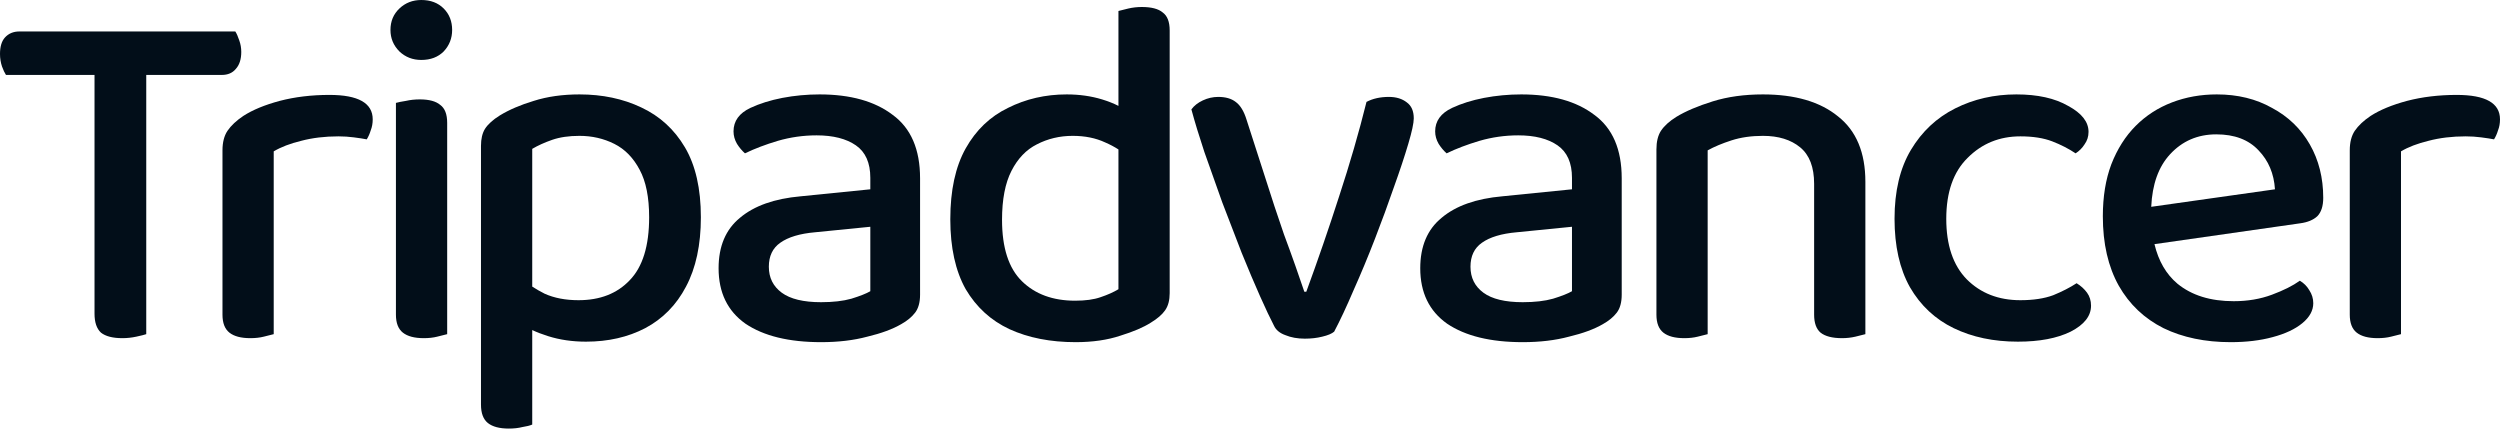
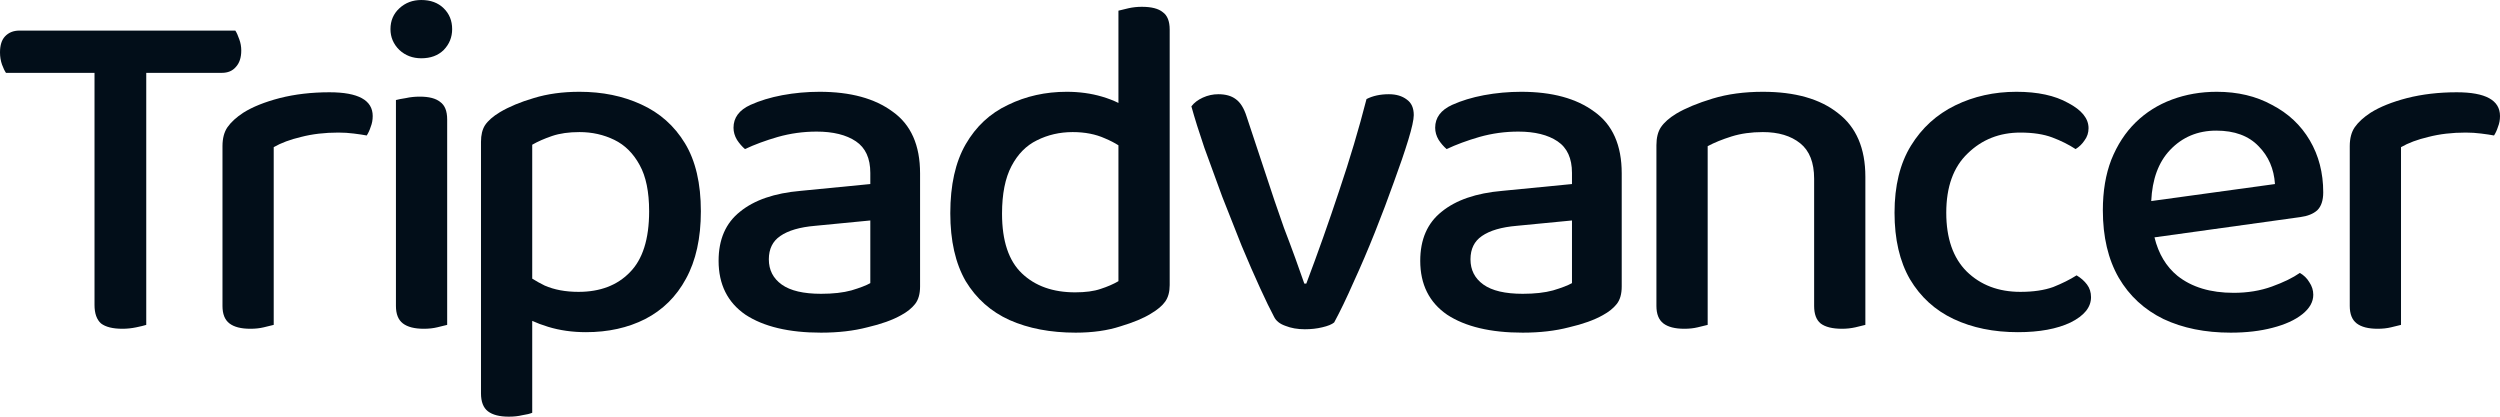
- <svg xmlns="http://www.w3.org/2000/svg" width="140" height="24" viewBox="0 0 140 24" fill="none">
-   <path d="M21.866 1.678C21.866 1.193 22.033 0.793 22.367 0.476C22.701 0.159 23.11 0 23.593 0C24.113 0 24.531 0.159 24.847 0.476C25.162 0.793 25.32 1.193 25.32 1.678C25.32 2.145 25.162 2.545 24.847 2.881C24.531 3.198 24.113 3.357 23.593 3.357C23.11 3.357 22.701 3.198 22.367 2.881C22.033 2.545 21.866 2.145 21.866 1.678Z" fill="#020E19" />
-   <path d="M24.652 5.874C24.912 6.061 25.042 6.396 25.042 6.881V18.713C24.912 18.751 24.726 18.797 24.484 18.853C24.262 18.909 24.011 18.937 23.732 18.937C23.212 18.937 22.822 18.834 22.562 18.629C22.302 18.424 22.172 18.089 22.172 17.622V5.762C22.302 5.725 22.488 5.688 22.729 5.65C22.971 5.594 23.231 5.566 23.509 5.566C24.029 5.566 24.41 5.669 24.652 5.874Z" fill="#020E19" />
-   <path d="M5.655 18.629C5.414 18.406 5.293 18.051 5.293 17.566V4.196H0.334C0.26 4.084 0.186 3.925 0.111 3.72C0.037 3.497 0 3.263 0 3.021C0 2.611 0.093 2.303 0.279 2.098C0.483 1.874 0.752 1.762 1.086 1.762H13.177C13.251 1.874 13.326 2.042 13.4 2.266C13.474 2.471 13.511 2.685 13.511 2.909C13.511 3.319 13.409 3.636 13.205 3.86C13.019 4.084 12.759 4.196 12.425 4.196H8.19V18.713C8.079 18.751 7.893 18.797 7.633 18.853C7.373 18.909 7.113 18.937 6.853 18.937C6.315 18.937 5.915 18.834 5.655 18.629Z" fill="#020E19" />
-   <path d="M14.771 18.853C15.012 18.797 15.198 18.751 15.328 18.713V8.476C15.737 8.233 16.247 8.037 16.86 7.888C17.492 7.72 18.188 7.636 18.95 7.636C19.247 7.636 19.535 7.655 19.813 7.692C20.11 7.73 20.352 7.767 20.538 7.804C20.631 7.655 20.705 7.487 20.761 7.301C20.835 7.114 20.872 6.909 20.872 6.685C20.872 5.772 20.064 5.315 18.448 5.315C17.445 5.315 16.517 5.427 15.662 5.65C14.827 5.874 14.149 6.154 13.629 6.49C13.239 6.751 12.941 7.03 12.737 7.329C12.552 7.608 12.459 7.972 12.459 8.42V17.622C12.459 18.089 12.589 18.424 12.849 18.629C13.109 18.834 13.499 18.937 14.019 18.937C14.297 18.937 14.548 18.909 14.771 18.853Z" fill="#020E19" />
-   <path fill-rule="evenodd" clip-rule="evenodd" d="M30.696 18.825C31.346 19.03 32.052 19.133 32.813 19.133C34.058 19.133 35.163 18.881 36.129 18.378C37.113 17.855 37.874 17.082 38.413 16.056C38.97 15.012 39.249 13.716 39.249 12.168C39.249 10.564 38.952 9.259 38.357 8.252C37.763 7.245 36.946 6.499 35.906 6.014C34.884 5.529 33.733 5.287 32.451 5.287C31.504 5.287 30.65 5.408 29.888 5.65C29.145 5.874 28.514 6.145 27.994 6.462C27.604 6.704 27.325 6.956 27.158 7.217C27.01 7.459 26.935 7.776 26.935 8.168V22.657C26.935 23.142 27.065 23.487 27.325 23.692C27.585 23.897 27.975 24 28.495 24C28.774 24 29.025 23.972 29.248 23.916C29.489 23.879 29.675 23.832 29.805 23.776V18.483C30.062 18.605 30.359 18.719 30.696 18.825ZM29.805 16.049C30.017 16.188 30.25 16.321 30.501 16.448C31.04 16.69 31.671 16.811 32.396 16.811C33.603 16.811 34.559 16.438 35.265 15.692C35.989 14.946 36.352 13.772 36.352 12.168C36.352 11.049 36.175 10.163 35.822 9.51C35.469 8.839 34.996 8.354 34.401 8.056C33.807 7.758 33.157 7.608 32.451 7.608C31.857 7.608 31.346 7.683 30.919 7.832C30.492 7.981 30.12 8.149 29.805 8.336V16.049Z" fill="#020E19" />
-   <path fill-rule="evenodd" clip-rule="evenodd" d="M45.896 5.287C47.624 5.287 48.989 5.669 49.992 6.434C51.013 7.179 51.524 8.364 51.524 9.986V16.503C51.524 16.932 51.431 17.268 51.245 17.511C51.059 17.753 50.8 17.967 50.465 18.154C49.982 18.434 49.351 18.667 48.571 18.853C47.809 19.058 46.946 19.161 45.98 19.161C44.178 19.161 42.767 18.816 41.745 18.126C40.742 17.417 40.241 16.382 40.241 15.021C40.241 13.79 40.64 12.848 41.439 12.196C42.238 11.524 43.37 11.123 44.838 10.993L48.738 10.601V9.958C48.738 9.119 48.469 8.513 47.93 8.14C47.391 7.767 46.658 7.58 45.729 7.58C44.986 7.58 44.262 7.683 43.556 7.888C42.869 8.093 42.256 8.326 41.718 8.587C41.55 8.438 41.402 8.261 41.272 8.056C41.142 7.832 41.077 7.599 41.077 7.357C41.077 6.779 41.392 6.34 42.024 6.042C42.544 5.8 43.138 5.613 43.807 5.483C44.494 5.352 45.191 5.287 45.896 5.287ZM45.98 16.923C46.648 16.923 47.215 16.858 47.679 16.727C48.162 16.578 48.515 16.438 48.738 16.308V12.699L45.646 13.007C44.791 13.082 44.141 13.277 43.696 13.594C43.268 13.893 43.055 14.34 43.055 14.937C43.055 15.552 43.296 16.037 43.779 16.392C44.262 16.746 44.996 16.923 45.98 16.923Z" fill="#020E19" />
-   <path fill-rule="evenodd" clip-rule="evenodd" d="M65.112 0.699C65.372 0.886 65.502 1.221 65.502 1.706V16.42C65.502 16.811 65.419 17.128 65.251 17.371C65.084 17.613 64.815 17.846 64.444 18.07C64.035 18.331 63.469 18.573 62.744 18.797C62.02 19.04 61.184 19.161 60.237 19.161C58.825 19.161 57.59 18.918 56.532 18.434C55.492 17.949 54.675 17.203 54.08 16.196C53.505 15.17 53.217 13.865 53.217 12.28C53.217 10.657 53.505 9.333 54.08 8.308C54.656 7.282 55.445 6.527 56.448 6.042C57.451 5.538 58.547 5.287 59.736 5.287C60.441 5.287 61.101 5.38 61.714 5.566C62.062 5.672 62.368 5.794 62.633 5.93V0.615C62.763 0.578 62.949 0.531 63.19 0.476C63.431 0.42 63.682 0.392 63.942 0.392C64.481 0.392 64.871 0.494 65.112 0.699ZM61.881 7.972C62.158 8.091 62.408 8.224 62.633 8.369V16.196C62.354 16.364 62.02 16.513 61.63 16.643C61.258 16.774 60.785 16.839 60.209 16.839C58.965 16.839 57.971 16.476 57.228 15.748C56.485 15.021 56.114 13.874 56.114 12.308C56.114 11.17 56.29 10.256 56.643 9.566C56.996 8.876 57.47 8.382 58.064 8.084C58.677 7.767 59.346 7.608 60.07 7.608C60.757 7.608 61.361 7.73 61.881 7.972Z" fill="#020E19" />
-   <path d="M77.778 5.427C78.186 5.427 78.521 5.529 78.781 5.734C79.041 5.921 79.171 6.219 79.171 6.629C79.171 6.89 79.069 7.366 78.864 8.056C78.66 8.746 78.391 9.557 78.056 10.489C77.741 11.403 77.388 12.364 76.998 13.371C76.608 14.378 76.209 15.338 75.8 16.252C75.41 17.166 75.048 17.939 74.713 18.573C74.583 18.685 74.361 18.779 74.045 18.853C73.748 18.928 73.423 18.965 73.07 18.965C72.661 18.965 72.299 18.9 71.983 18.769C71.668 18.657 71.454 18.48 71.343 18.238C71.138 17.846 70.878 17.296 70.562 16.587C70.247 15.879 69.903 15.068 69.532 14.154C69.179 13.24 68.817 12.298 68.445 11.329C68.092 10.34 67.758 9.399 67.442 8.504C67.145 7.608 66.904 6.816 66.718 6.126C66.867 5.921 67.08 5.753 67.359 5.622C67.637 5.492 67.925 5.427 68.222 5.427C68.631 5.427 68.956 5.52 69.197 5.706C69.457 5.893 69.662 6.228 69.81 6.713L71.37 11.552C71.519 12 71.695 12.522 71.9 13.119C72.123 13.716 72.336 14.303 72.54 14.881C72.745 15.459 72.912 15.944 73.042 16.336H73.153C73.803 14.564 74.416 12.783 74.992 10.993C75.586 9.184 76.097 7.422 76.524 5.706C76.877 5.52 77.295 5.427 77.778 5.427Z" fill="#020E19" />
-   <path fill-rule="evenodd" clip-rule="evenodd" d="M89.284 6.434C88.281 5.669 86.916 5.287 85.189 5.287C84.483 5.287 83.787 5.352 83.1 5.483C82.431 5.613 81.837 5.8 81.317 6.042C80.685 6.34 80.369 6.779 80.369 7.357C80.369 7.599 80.434 7.832 80.564 8.056C80.694 8.261 80.843 8.438 81.01 8.587C81.549 8.326 82.162 8.093 82.849 7.888C83.555 7.683 84.279 7.58 85.022 7.58C85.95 7.58 86.684 7.767 87.223 8.14C87.761 8.513 88.031 9.119 88.031 9.958V10.601L84.13 10.993C82.663 11.123 81.53 11.524 80.732 12.196C79.933 12.848 79.534 13.79 79.534 15.021C79.534 16.382 80.035 17.417 81.038 18.126C82.059 18.816 83.471 19.161 85.272 19.161C86.238 19.161 87.102 19.058 87.863 18.853C88.643 18.667 89.275 18.434 89.758 18.154C90.092 17.967 90.352 17.753 90.538 17.511C90.724 17.268 90.816 16.932 90.816 16.503V9.986C90.816 8.364 90.306 7.179 89.284 6.434ZM86.972 16.727C86.508 16.858 85.941 16.923 85.272 16.923C84.288 16.923 83.555 16.746 83.072 16.392C82.589 16.037 82.347 15.552 82.347 14.937C82.347 14.34 82.561 13.893 82.988 13.594C83.434 13.277 84.084 13.082 84.938 13.007L88.031 12.699V16.308C87.808 16.438 87.455 16.578 86.972 16.727Z" fill="#020E19" />
-   <path d="M102.928 6.517C103.95 7.319 104.461 8.541 104.461 10.182V18.713C104.331 18.751 104.145 18.797 103.903 18.853C103.662 18.909 103.411 18.937 103.151 18.937C102.613 18.937 102.213 18.834 101.953 18.629C101.712 18.424 101.591 18.089 101.591 17.622V10.294C101.591 9.361 101.331 8.681 100.811 8.252C100.291 7.823 99.595 7.608 98.722 7.608C98.072 7.608 97.487 7.692 96.967 7.86C96.447 8.028 96.001 8.214 95.629 8.42V18.713C95.499 18.751 95.314 18.797 95.072 18.853C94.849 18.909 94.599 18.937 94.32 18.937C93.8 18.937 93.41 18.834 93.15 18.629C92.89 18.424 92.76 18.089 92.76 17.622V8.364C92.76 7.935 92.844 7.59 93.011 7.329C93.196 7.049 93.484 6.788 93.874 6.545C94.394 6.228 95.072 5.939 95.908 5.678C96.744 5.417 97.682 5.287 98.722 5.287C100.523 5.287 101.925 5.697 102.928 6.517Z" fill="#020E19" />
-   <path d="M110.189 8.839C110.987 8.037 111.972 7.636 113.142 7.636C113.847 7.636 114.442 7.73 114.925 7.916C115.408 8.103 115.844 8.326 116.234 8.587C116.438 8.457 116.605 8.289 116.735 8.084C116.884 7.879 116.958 7.646 116.958 7.385C116.958 6.825 116.578 6.34 115.816 5.93C115.073 5.501 114.107 5.287 112.919 5.287C111.675 5.287 110.532 5.548 109.492 6.07C108.452 6.592 107.626 7.366 107.013 8.392C106.4 9.417 106.094 10.704 106.094 12.252C106.094 13.781 106.381 15.058 106.957 16.084C107.551 17.11 108.369 17.874 109.409 18.378C110.449 18.881 111.647 19.133 113.002 19.133C114.21 19.133 115.194 18.946 115.955 18.573C116.717 18.182 117.098 17.697 117.098 17.119C117.098 16.839 117.023 16.597 116.875 16.392C116.726 16.186 116.531 16.009 116.29 15.86C115.918 16.103 115.482 16.326 114.98 16.532C114.479 16.718 113.866 16.811 113.142 16.811C111.916 16.811 110.913 16.42 110.133 15.636C109.372 14.853 108.991 13.725 108.991 12.252C108.991 10.76 109.39 9.622 110.189 8.839Z" fill="#020E19" />
-   <path fill-rule="evenodd" clip-rule="evenodd" d="M121.938 15.888C121.304 15.355 120.875 14.616 120.65 13.672L128.819 12.504C129.228 12.448 129.543 12.317 129.766 12.112C129.989 11.888 130.101 11.543 130.101 11.077C130.101 9.958 129.85 8.96 129.348 8.084C128.847 7.207 128.141 6.527 127.231 6.042C126.34 5.538 125.309 5.287 124.139 5.287C123.247 5.287 122.412 5.436 121.632 5.734C120.852 6.033 120.174 6.471 119.598 7.049C119.022 7.627 118.567 8.345 118.233 9.203C117.917 10.042 117.759 11.012 117.759 12.112C117.759 13.641 118.056 14.937 118.651 16C119.245 17.044 120.081 17.837 121.158 18.378C122.235 18.9 123.489 19.161 124.919 19.161C125.792 19.161 126.572 19.068 127.259 18.881C127.965 18.695 128.522 18.434 128.931 18.098C129.339 17.762 129.543 17.389 129.543 16.979C129.543 16.718 129.469 16.476 129.321 16.252C129.191 16.028 129.014 15.851 128.791 15.72C128.401 16 127.881 16.261 127.231 16.503C126.581 16.746 125.866 16.867 125.086 16.867C123.786 16.867 122.737 16.541 121.938 15.888ZM127.398 10.601L120.469 11.581C120.525 10.323 120.875 9.343 121.52 8.643C122.207 7.897 123.071 7.524 124.111 7.524C125.133 7.524 125.922 7.823 126.479 8.42C127.036 8.998 127.343 9.725 127.398 10.601Z" fill="#020E19" />
-   <path d="M133.899 18.853C134.14 18.797 134.326 18.751 134.456 18.713V8.476C134.865 8.233 135.375 8.037 135.988 7.888C136.62 7.72 137.316 7.636 138.078 7.636C138.375 7.636 138.663 7.655 138.941 7.692C139.239 7.73 139.48 7.767 139.666 7.804C139.759 7.655 139.833 7.487 139.889 7.301C139.963 7.114 140 6.909 140 6.685C140 5.772 139.192 5.315 137.576 5.315C136.573 5.315 135.645 5.427 134.79 5.65C133.955 5.874 133.277 6.154 132.757 6.49C132.367 6.751 132.07 7.03 131.865 7.329C131.68 7.608 131.587 7.972 131.587 8.42V17.622C131.587 18.089 131.717 18.424 131.977 18.629C132.237 18.834 132.627 18.937 133.147 18.937C133.425 18.937 133.676 18.909 133.899 18.853Z" fill="#020E19" />
+ <svg xmlns="http://www.w3.org/2000/svg" width="144" height="24" viewBox="0 0 144 24" fill="none">
+   <path d="M22.491 1.678C22.491 1.193 22.662 0.793 23.006 0.476C23.35 0.159 23.77 0 24.267 0C24.802 0 25.232 0.159 25.556 0.476C25.881 0.793 26.044 1.193 26.044 1.678C26.044 2.145 25.881 2.545 25.556 2.881C25.232 3.198 24.802 3.357 24.267 3.357C23.77 3.357 23.35 3.198 23.006 2.881C22.662 2.545 22.491 2.145 22.491 1.678Z" fill="#020E19" />
+   <path d="M25.356 5.874C25.623 6.061 25.757 6.396 25.757 6.881V18.713C25.623 18.751 25.432 18.797 25.184 18.853C24.955 18.909 24.697 18.937 24.41 18.937C23.875 18.937 23.474 18.834 23.207 18.629C22.939 18.424 22.806 18.089 22.806 17.622V5.762C22.939 5.725 23.13 5.688 23.379 5.65C23.627 5.594 23.895 5.566 24.181 5.566C24.716 5.566 25.108 5.669 25.356 5.874Z" fill="#020E19" />
+   <path d="M5.817 18.629C5.569 18.406 5.444 18.051 5.444 17.566V4.196H0.344C0.267 4.084 0.191 3.925 0.115 3.72C0.038 3.497 0 3.263 0 3.021C0 2.611 0.096 2.303 0.287 2.098C0.497 1.874 0.774 1.762 1.118 1.762H13.554C13.63 1.874 13.706 2.042 13.783 2.266C13.859 2.471 13.897 2.685 13.897 2.909C13.897 3.319 13.792 3.636 13.582 3.86C13.391 4.084 13.124 4.196 12.78 4.196H8.424V18.713C8.31 18.751 8.119 18.797 7.851 18.853C7.584 18.909 7.316 18.937 7.049 18.937C6.495 18.937 6.084 18.834 5.817 18.629Z" fill="#020E19" />
+   <path d="M15.193 18.853C15.441 18.797 15.632 18.751 15.766 18.713V8.476C16.186 8.233 16.712 8.037 17.342 7.888C17.991 7.72 18.708 7.636 19.491 7.636C19.797 7.636 20.093 7.655 20.379 7.692C20.685 7.73 20.933 7.767 21.124 7.804C21.22 7.655 21.296 7.487 21.354 7.301C21.43 7.114 21.468 6.909 21.468 6.685C21.468 5.772 20.637 5.315 18.975 5.315C17.944 5.315 16.989 5.427 16.11 5.65C15.25 5.874 14.553 6.154 14.018 6.49C13.617 6.751 13.311 7.03 13.101 7.329C12.91 7.608 12.815 7.972 12.815 8.42V17.622C12.815 18.089 12.948 18.424 13.216 18.629C13.483 18.834 13.884 18.937 14.419 18.937C14.706 18.937 14.964 18.909 15.193 18.853Z" fill="#020E19" />
+   <path fill-rule="evenodd" clip-rule="evenodd" d="M31.573 18.825C32.242 19.03 32.968 19.133 33.751 19.133C35.031 19.133 36.167 18.881 37.161 18.378C38.173 17.855 38.957 17.082 39.511 16.056C40.084 15.012 40.37 13.716 40.37 12.168C40.37 10.564 40.065 9.259 39.453 8.252C38.842 7.245 38.001 6.499 36.932 6.014C35.881 5.529 34.697 5.287 33.379 5.287C32.404 5.287 31.526 5.408 30.742 5.65C29.978 5.874 29.329 6.145 28.794 6.462C28.393 6.704 28.106 6.956 27.934 7.217C27.781 7.459 27.705 7.776 27.705 8.168V22.657C27.705 23.142 27.839 23.487 28.106 23.692C28.373 23.897 28.775 24 29.31 24C29.596 24 29.854 23.972 30.083 23.916C30.332 23.879 30.523 23.832 30.656 23.776V18.483C30.921 18.605 31.227 18.719 31.573 18.825ZM30.656 16.049C30.875 16.188 31.114 16.321 31.373 16.448C31.927 16.69 32.576 16.811 33.321 16.811C34.563 16.811 35.547 16.438 36.273 15.692C37.018 14.946 37.39 13.772 37.39 12.168C37.39 11.049 37.209 10.163 36.846 9.51C36.483 8.839 35.996 8.354 35.384 8.056C34.773 7.758 34.104 7.608 33.379 7.608C32.767 7.608 32.242 7.683 31.802 7.832C31.363 7.981 30.981 8.149 30.656 8.336V16.049Z" fill="#020E19" />
+   <path fill-rule="evenodd" clip-rule="evenodd" d="M47.208 5.287C48.984 5.287 50.388 5.669 51.42 6.434C52.471 7.179 52.996 8.364 52.996 9.986V16.503C52.996 16.932 52.9 17.268 52.709 17.511C52.518 17.753 52.251 17.967 51.907 18.154C51.41 18.434 50.761 18.667 49.959 18.853C49.175 19.058 48.287 19.161 47.294 19.161C45.441 19.161 43.989 18.816 42.938 18.126C41.907 17.417 41.391 16.382 41.391 15.021C41.391 13.79 41.801 12.848 42.623 12.196C43.444 11.524 44.61 11.123 46.119 10.993L50.13 10.601V9.958C50.13 9.119 49.853 8.513 49.3 8.14C48.745 7.767 47.991 7.58 47.036 7.58C46.272 7.58 45.527 7.683 44.801 7.888C44.094 8.093 43.464 8.326 42.91 8.587C42.738 8.438 42.585 8.261 42.451 8.056C42.317 7.832 42.25 7.599 42.25 7.357C42.25 6.779 42.575 6.34 43.225 6.042C43.76 5.8 44.371 5.613 45.059 5.483C45.765 5.352 46.482 5.287 47.208 5.287ZM47.294 16.923C47.981 16.923 48.564 16.858 49.042 16.727C49.538 16.578 49.901 16.438 50.13 16.308V12.699L46.95 13.007C46.071 13.082 45.402 13.277 44.944 13.594C44.505 13.893 44.285 14.34 44.285 14.937C44.285 15.552 44.533 16.037 45.03 16.392C45.527 16.746 46.281 16.923 47.294 16.923Z" fill="#020E19" />
+   <path fill-rule="evenodd" clip-rule="evenodd" d="M66.973 0.699C67.24 0.886 67.374 1.221 67.374 1.706V16.42C67.374 16.811 67.288 17.128 67.116 17.371C66.944 17.613 66.667 17.846 66.285 18.07C65.865 18.331 65.282 18.573 64.537 18.797C63.792 19.04 62.932 19.161 61.958 19.161C60.506 19.161 59.236 18.918 58.147 18.434C57.077 17.949 56.237 17.203 55.625 16.196C55.033 15.17 54.737 13.865 54.737 12.28C54.737 10.657 55.033 9.333 55.625 8.308C56.218 7.282 57.029 6.527 58.061 6.042C59.093 5.538 60.22 5.287 61.442 5.287C62.168 5.287 62.846 5.38 63.477 5.566C63.835 5.672 64.15 5.794 64.422 5.93V0.615C64.556 0.578 64.747 0.531 64.995 0.476C65.244 0.42 65.502 0.392 65.769 0.392C66.323 0.392 66.724 0.494 66.973 0.699ZM63.649 7.972C63.934 8.091 64.192 8.224 64.422 8.369V16.196C64.136 16.364 63.792 16.513 63.391 16.643C63.009 16.774 62.522 16.839 61.929 16.839C60.65 16.839 59.627 16.476 58.863 15.748C58.099 15.021 57.717 13.874 57.717 12.308C57.717 11.17 57.899 10.256 58.262 9.566C58.625 8.876 59.112 8.382 59.723 8.084C60.353 7.767 61.041 7.608 61.786 7.608C62.493 7.608 63.114 7.73 63.649 7.972Z" fill="#020E19" />
+   <path d="M80 5.427C80.42 5.427 80.764 5.529 81.032 5.734C81.299 5.921 81.433 6.219 81.433 6.629C81.433 6.89 81.328 7.366 81.118 8.056C80.907 8.746 80.63 9.557 80.287 10.489C79.962 11.403 79.599 12.364 79.198 13.371C78.797 14.378 78.386 15.338 77.966 16.252C77.564 17.166 77.192 17.939 76.848 18.573C76.714 18.685 76.485 18.779 76.16 18.853C75.855 18.928 75.52 18.965 75.157 18.965C74.737 18.965 74.365 18.9 74.04 18.769C73.715 18.657 73.496 18.48 73.381 18.238C73.171 17.846 72.903 17.296 72.579 16.587C72.254 15.879 71.9 15.068 71.518 14.154C71.155 13.24 70.783 12.298 70.401 11.329C70.038 10.34 69.694 9.399 69.369 8.504C69.064 7.608 68.815 6.816 68.624 6.126C68.777 5.921 68.997 5.753 69.283 5.622C69.57 5.492 69.866 5.427 70.172 5.427C70.592 5.427 70.926 5.52 71.174 5.706C71.442 5.893 71.652 6.228 71.805 6.713L73.41 11.552C73.562 12 73.744 12.522 73.954 13.119C74.183 13.716 74.403 14.303 74.613 14.881C74.823 15.459 74.995 15.944 75.129 16.336H75.243C75.912 14.564 76.542 12.783 77.135 10.993C77.746 9.184 78.271 7.422 78.711 5.706C79.074 5.52 79.503 5.427 80 5.427Z" fill="#020E19" />
+   <path fill-rule="evenodd" clip-rule="evenodd" d="M91.835 6.434C90.803 5.669 89.4 5.287 87.623 5.287C86.897 5.287 86.181 5.352 85.474 5.483C84.786 5.613 84.175 5.8 83.64 6.042C82.99 6.34 82.666 6.779 82.666 7.357C82.666 7.599 82.733 7.832 82.866 8.056C83 8.261 83.153 8.438 83.325 8.587C83.879 8.326 84.509 8.093 85.216 7.888C85.942 7.683 86.687 7.58 87.451 7.58C88.406 7.58 89.161 7.767 89.715 8.14C90.269 8.513 90.546 9.119 90.546 9.958V10.601L86.534 10.993C85.025 11.123 83.86 11.524 83.038 12.196C82.217 12.848 81.806 13.79 81.806 15.021C81.806 16.382 82.322 17.417 83.353 18.126C84.404 18.816 85.856 19.161 87.709 19.161C88.702 19.161 89.591 19.058 90.374 18.853C91.176 18.667 91.826 18.434 92.322 18.154C92.666 17.967 92.933 17.753 93.124 17.511C93.316 17.268 93.411 16.932 93.411 16.503V9.986C93.411 8.364 92.886 7.179 91.835 6.434ZM89.457 16.727C88.979 16.858 88.397 16.923 87.709 16.923C86.696 16.923 85.942 16.746 85.445 16.392C84.948 16.037 84.7 15.552 84.7 14.937C84.7 14.34 84.92 13.893 85.359 13.594C85.818 13.277 86.486 13.082 87.365 13.007L90.546 12.699V16.308C90.316 16.438 89.954 16.578 89.457 16.727Z" fill="#020E19" />
+   <path d="M105.869 6.517C106.92 7.319 107.445 8.541 107.445 10.182V18.713C107.311 18.751 107.12 18.797 106.872 18.853C106.624 18.909 106.366 18.937 106.098 18.937C105.544 18.937 105.134 18.834 104.866 18.629C104.618 18.424 104.494 18.089 104.494 17.622V10.294C104.494 9.361 104.226 8.681 103.691 8.252C103.156 7.823 102.44 7.608 101.542 7.608C100.874 7.608 100.272 7.692 99.737 7.86C99.202 8.028 98.744 8.214 98.362 8.42V18.713C98.228 18.751 98.037 18.797 97.788 18.853C97.559 18.909 97.301 18.937 97.015 18.937C96.48 18.937 96.079 18.834 95.811 18.629C95.544 18.424 95.41 18.089 95.41 17.622V8.364C95.41 7.935 95.496 7.59 95.668 7.329C95.859 7.049 96.155 6.788 96.556 6.545C97.091 6.228 97.788 5.939 98.648 5.678C99.508 5.417 100.472 5.287 101.542 5.287C103.395 5.287 104.838 5.697 105.869 6.517Z" fill="#020E19" />
+   <path d="M113.337 8.839C114.158 8.037 115.171 7.636 116.374 7.636C117.1 7.636 117.712 7.73 118.208 7.916C118.705 8.103 119.154 8.326 119.555 8.587C119.765 8.457 119.937 8.289 120.071 8.084C120.224 7.879 120.3 7.646 120.3 7.385C120.3 6.825 119.908 6.34 119.125 5.93C118.361 5.501 117.368 5.287 116.145 5.287C114.865 5.287 113.69 5.548 112.621 6.07C111.551 6.592 110.701 7.366 110.07 8.392C109.44 9.417 109.125 10.704 109.125 12.252C109.125 13.781 109.421 15.058 110.013 16.084C110.624 17.11 111.465 17.874 112.535 18.378C113.604 18.881 114.837 19.133 116.231 19.133C117.473 19.133 118.485 18.946 119.268 18.573C120.052 18.182 120.443 17.697 120.443 17.119C120.443 16.839 120.367 16.597 120.214 16.392C120.061 16.186 119.861 16.009 119.612 15.86C119.23 16.103 118.781 16.326 118.266 16.532C117.75 16.718 117.119 16.811 116.374 16.811C115.114 16.811 114.082 16.42 113.28 15.636C112.496 14.853 112.105 13.725 112.105 12.252C112.105 10.76 112.516 9.622 113.337 8.839Z" fill="#020E19" />
+   <path fill-rule="evenodd" clip-rule="evenodd" d="M125.422 15.888C124.77 15.355 124.328 14.616 124.098 13.672L132.5 12.504C132.92 12.448 133.245 12.317 133.474 12.112C133.703 11.888 133.818 11.543 133.818 11.077C133.818 9.958 133.56 8.96 133.044 8.084C132.528 7.207 131.802 6.527 130.866 6.042C129.949 5.538 128.889 5.287 127.686 5.287C126.769 5.287 125.909 5.436 125.107 5.734C124.304 6.033 123.607 6.471 123.015 7.049C122.423 7.627 121.955 8.345 121.611 9.203C121.286 10.042 121.124 11.012 121.124 12.112C121.124 13.641 121.429 14.937 122.041 16C122.652 17.044 123.512 17.837 124.62 18.378C125.728 18.9 127.017 19.161 128.488 19.161C129.386 19.161 130.188 19.068 130.895 18.881C131.621 18.695 132.194 18.434 132.614 18.098C133.035 17.762 133.245 17.389 133.245 16.979C133.245 16.718 133.168 16.476 133.015 16.252C132.882 16.028 132.7 15.851 132.471 15.72C132.07 16 131.535 16.261 130.866 16.503C130.198 16.746 129.462 16.867 128.66 16.867C127.323 16.867 126.243 16.541 125.422 15.888ZM131.038 10.601L123.911 11.581C123.968 10.323 124.329 9.343 124.992 8.643C125.699 7.897 126.587 7.524 127.657 7.524C128.708 7.524 129.52 7.823 130.093 8.42C130.666 8.998 130.981 9.725 131.038 10.601Z" fill="#020E19" />
+   <path d="M137.725 18.853C137.973 18.797 138.164 18.751 138.298 18.713V8.476C138.718 8.233 139.243 8.037 139.874 7.888C140.523 7.72 141.24 7.636 142.023 7.636C142.328 7.636 142.625 7.655 142.911 7.692C143.217 7.73 143.465 7.767 143.656 7.804C143.752 7.655 143.828 7.487 143.885 7.301C143.962 7.114 144 6.909 144 6.685C144 5.772 143.169 5.315 141.507 5.315C140.475 5.315 139.52 5.427 138.642 5.65C137.782 5.874 137.085 6.154 136.55 6.49C136.149 6.751 135.843 7.03 135.633 7.329C135.442 7.608 135.346 7.972 135.346 8.42V17.622C135.346 18.089 135.48 18.424 135.747 18.629C136.015 18.834 136.416 18.937 136.951 18.937C137.238 18.937 137.495 18.909 137.725 18.853Z" fill="#020E19" />
</svg>
